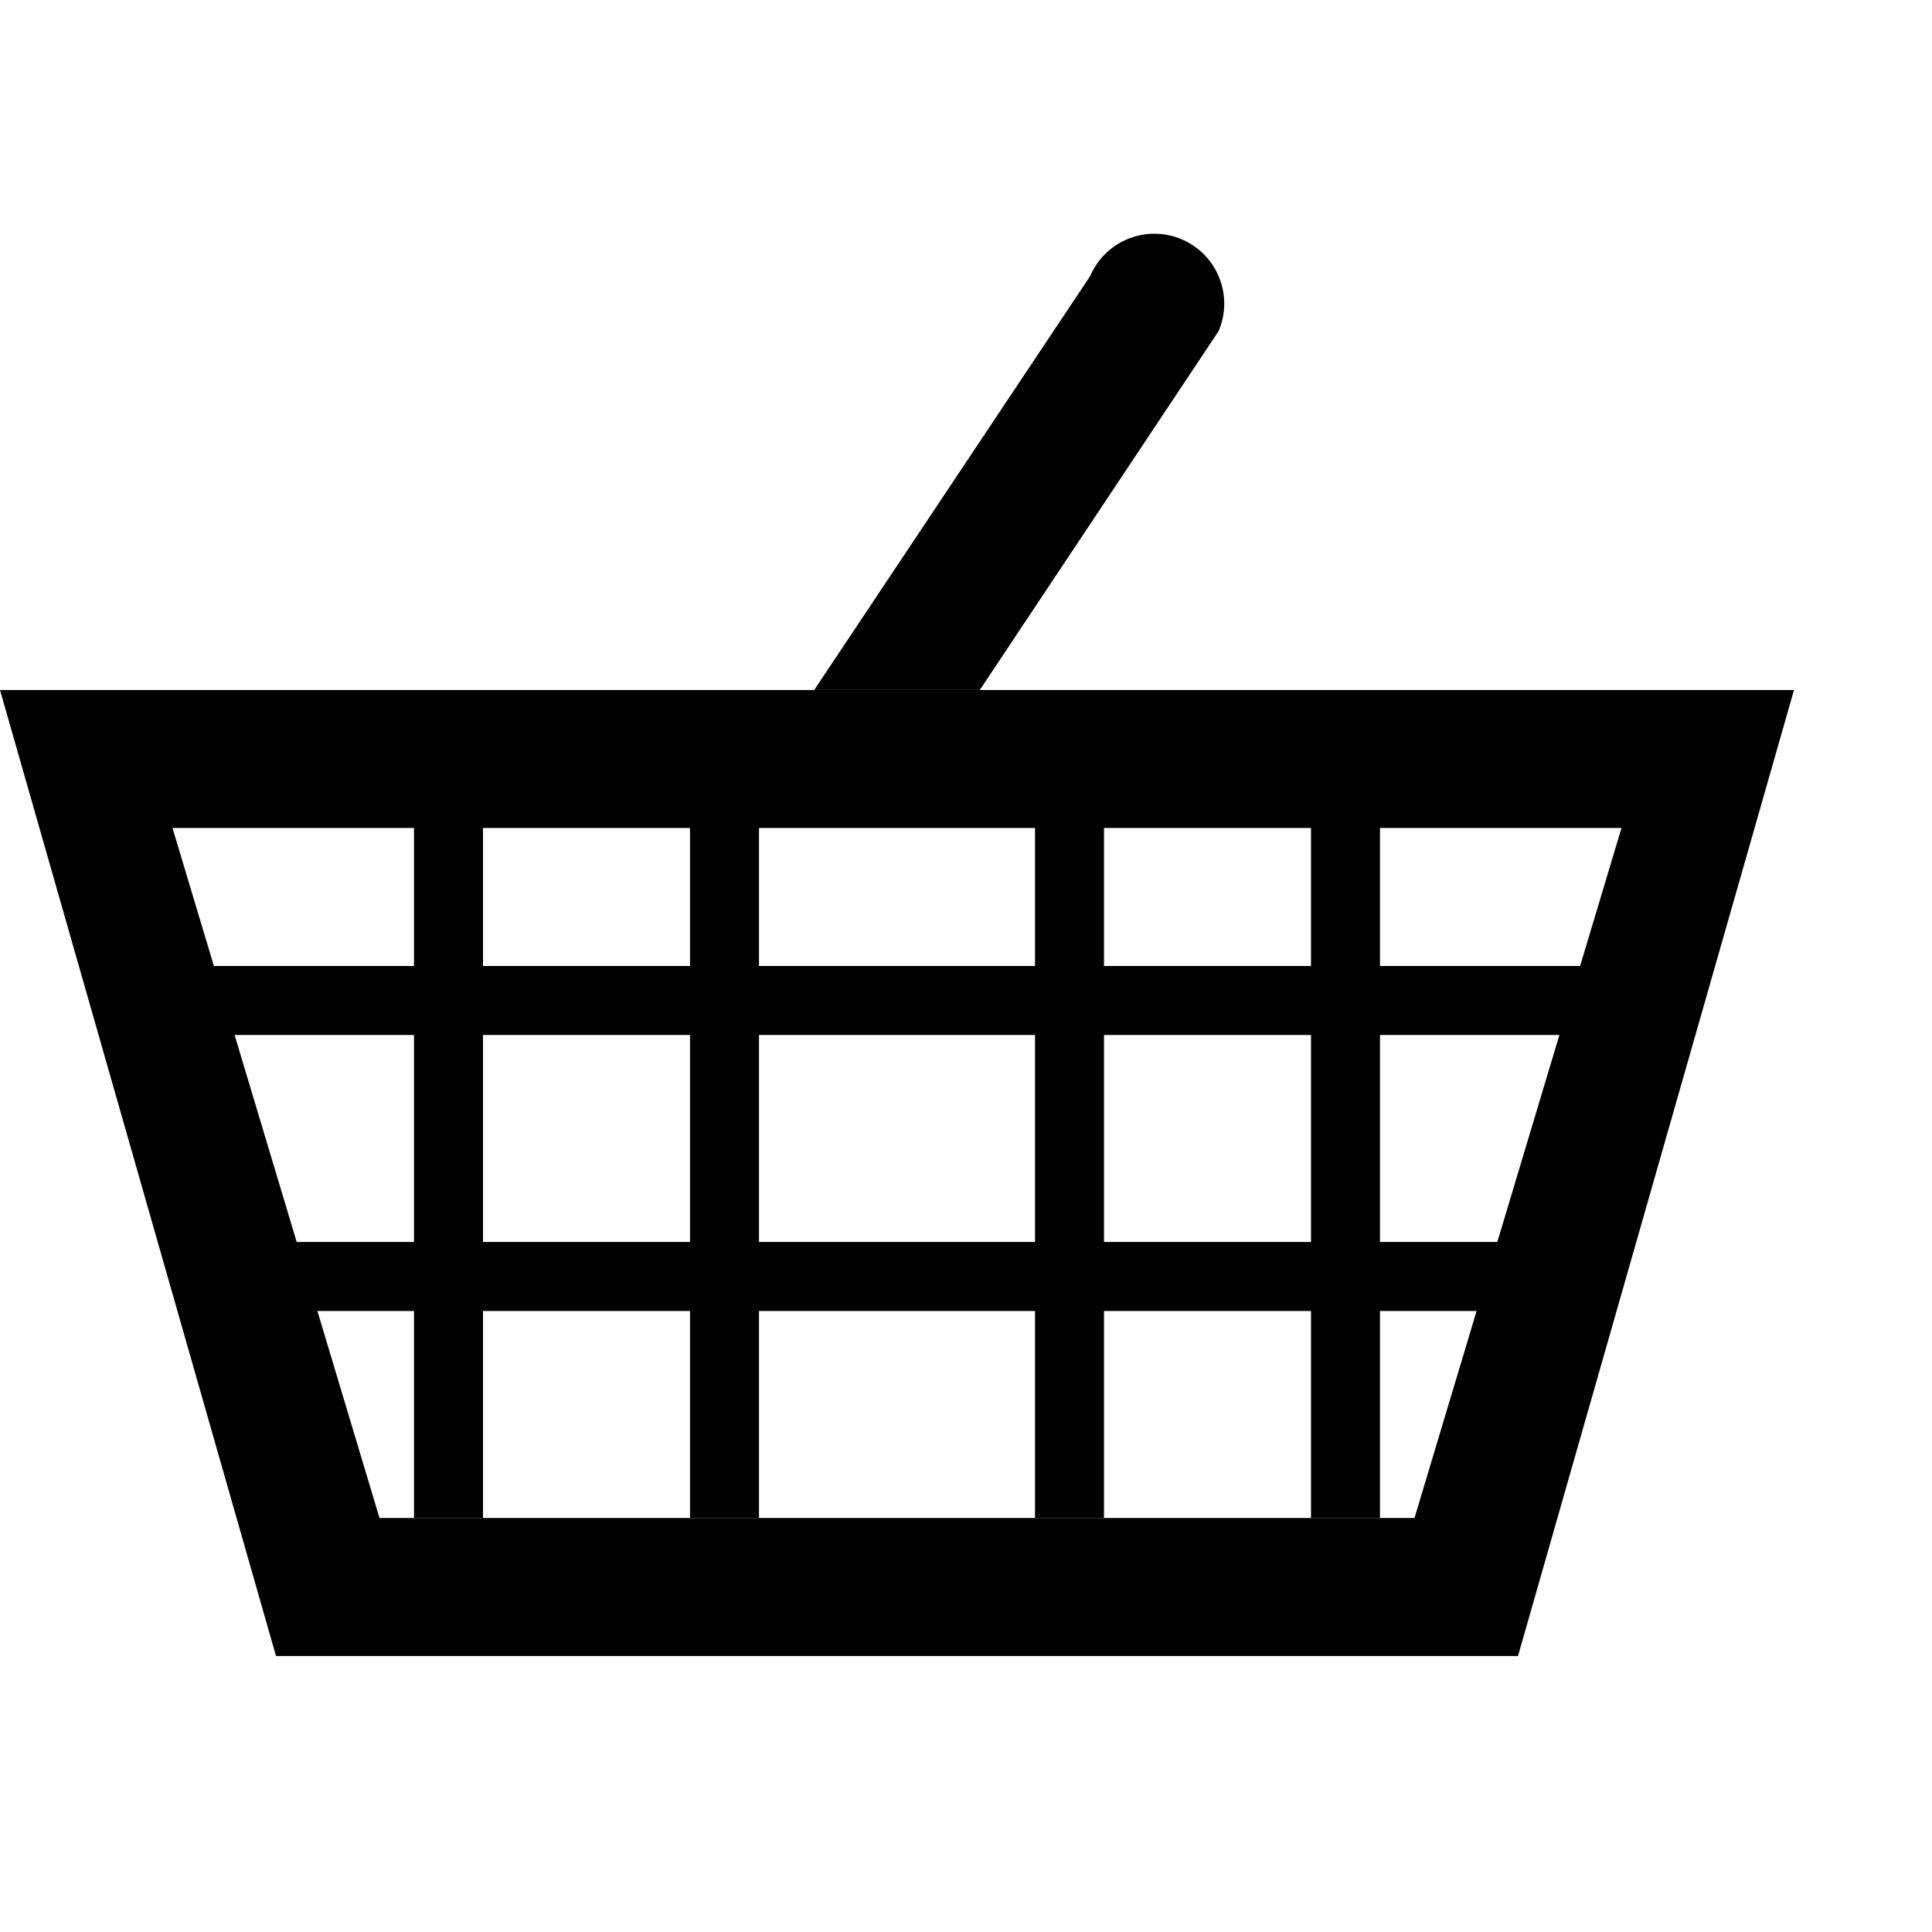
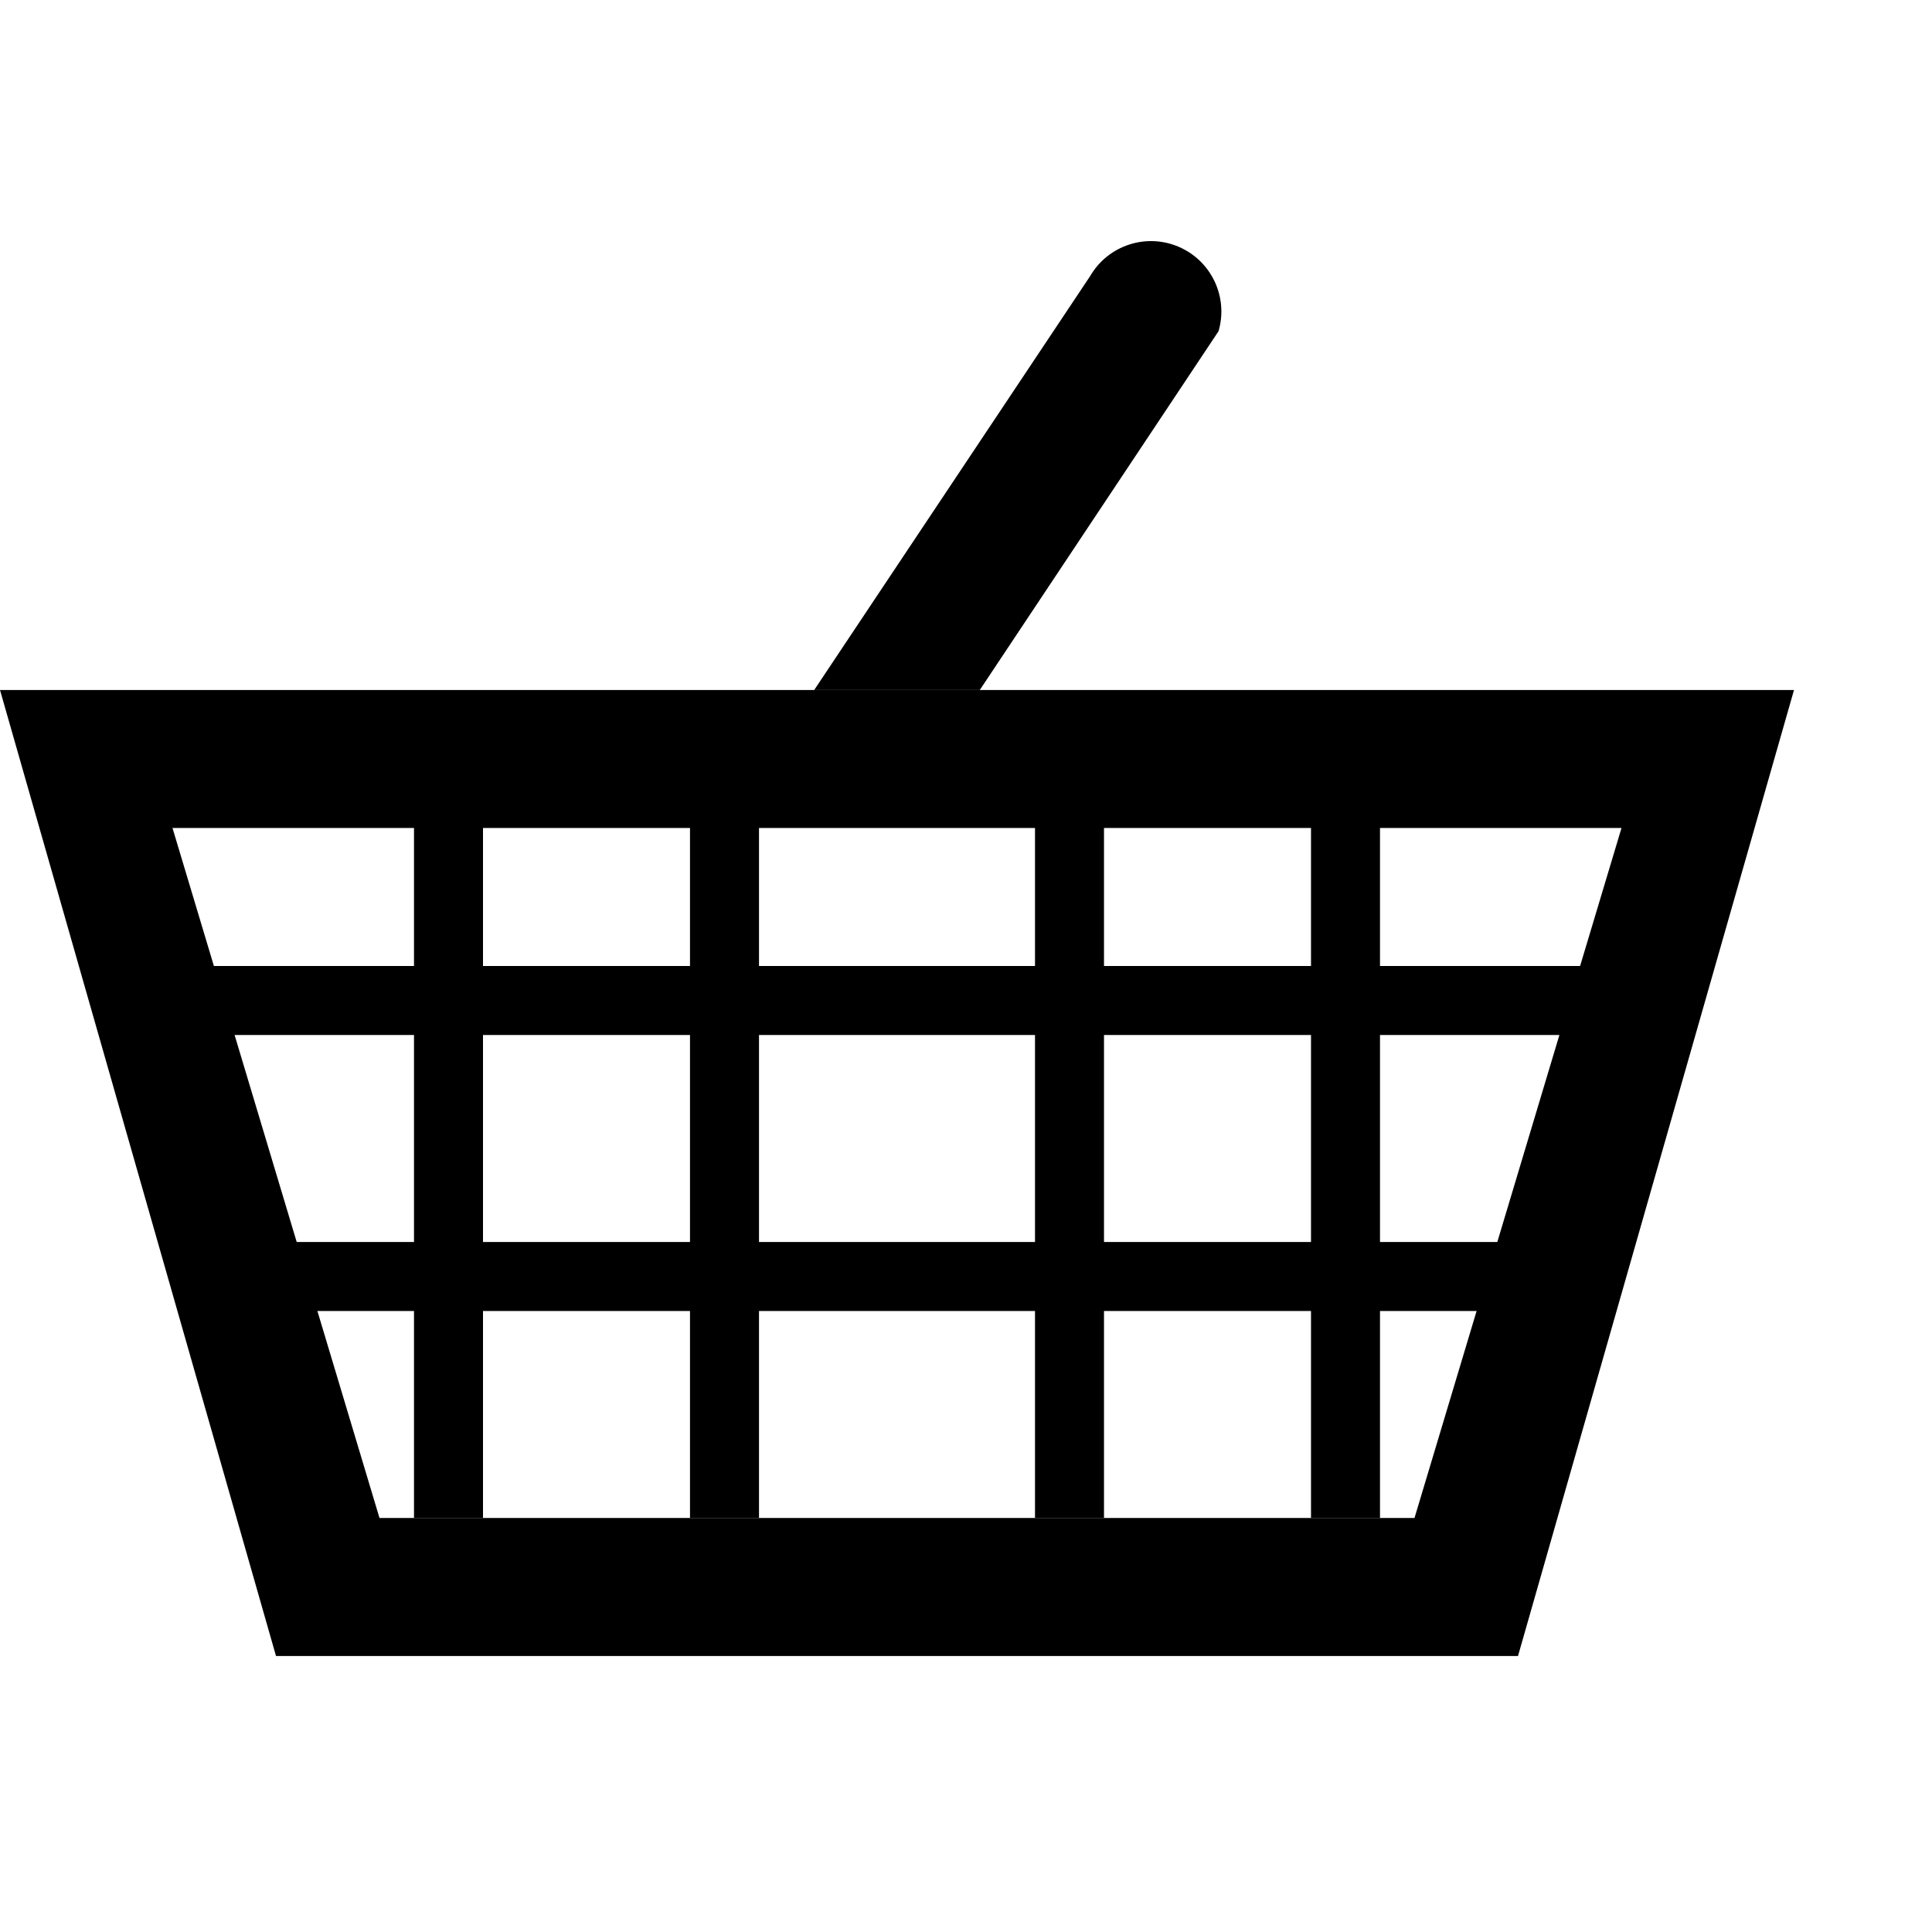
<svg xmlns="http://www.w3.org/2000/svg" height="14" width="14">
-   <path d="M1 7h11v.5H1zM2 9h9.5v.5H2z" />
-   <path d="M3 5.5h.5V11H3zM5 5.5h.5V11H5zM7.5 5.5H8V11h-.5zM9.5 5.5h.5V11h-.5zM5.9 5l2-3a.506.506 0 01.93.4L7.1 5z" />
-   <path d="M0 5h13l-2 7H2zm1.25 1h10.5l-1.5 5h-7.5z" fill-rule="evenodd" />
+   <path d="m1,7h11v.5H1zm1,2h9.5v.5H2z" />
+   <path d="m3,5.5h.5V11H3zm2,0h.5V11H5zm2.5,0H8V11h-.5zm2,0h.5V11h-.5zM5.9,5l2-3a.51.51,0,01.93.4L7.1,5z" />
+   <path d="m0,5h13l-2,7H2zm1.25,1h10.5l-1.5,5h-7.5z" fill-rule="evenodd" />
</svg>
